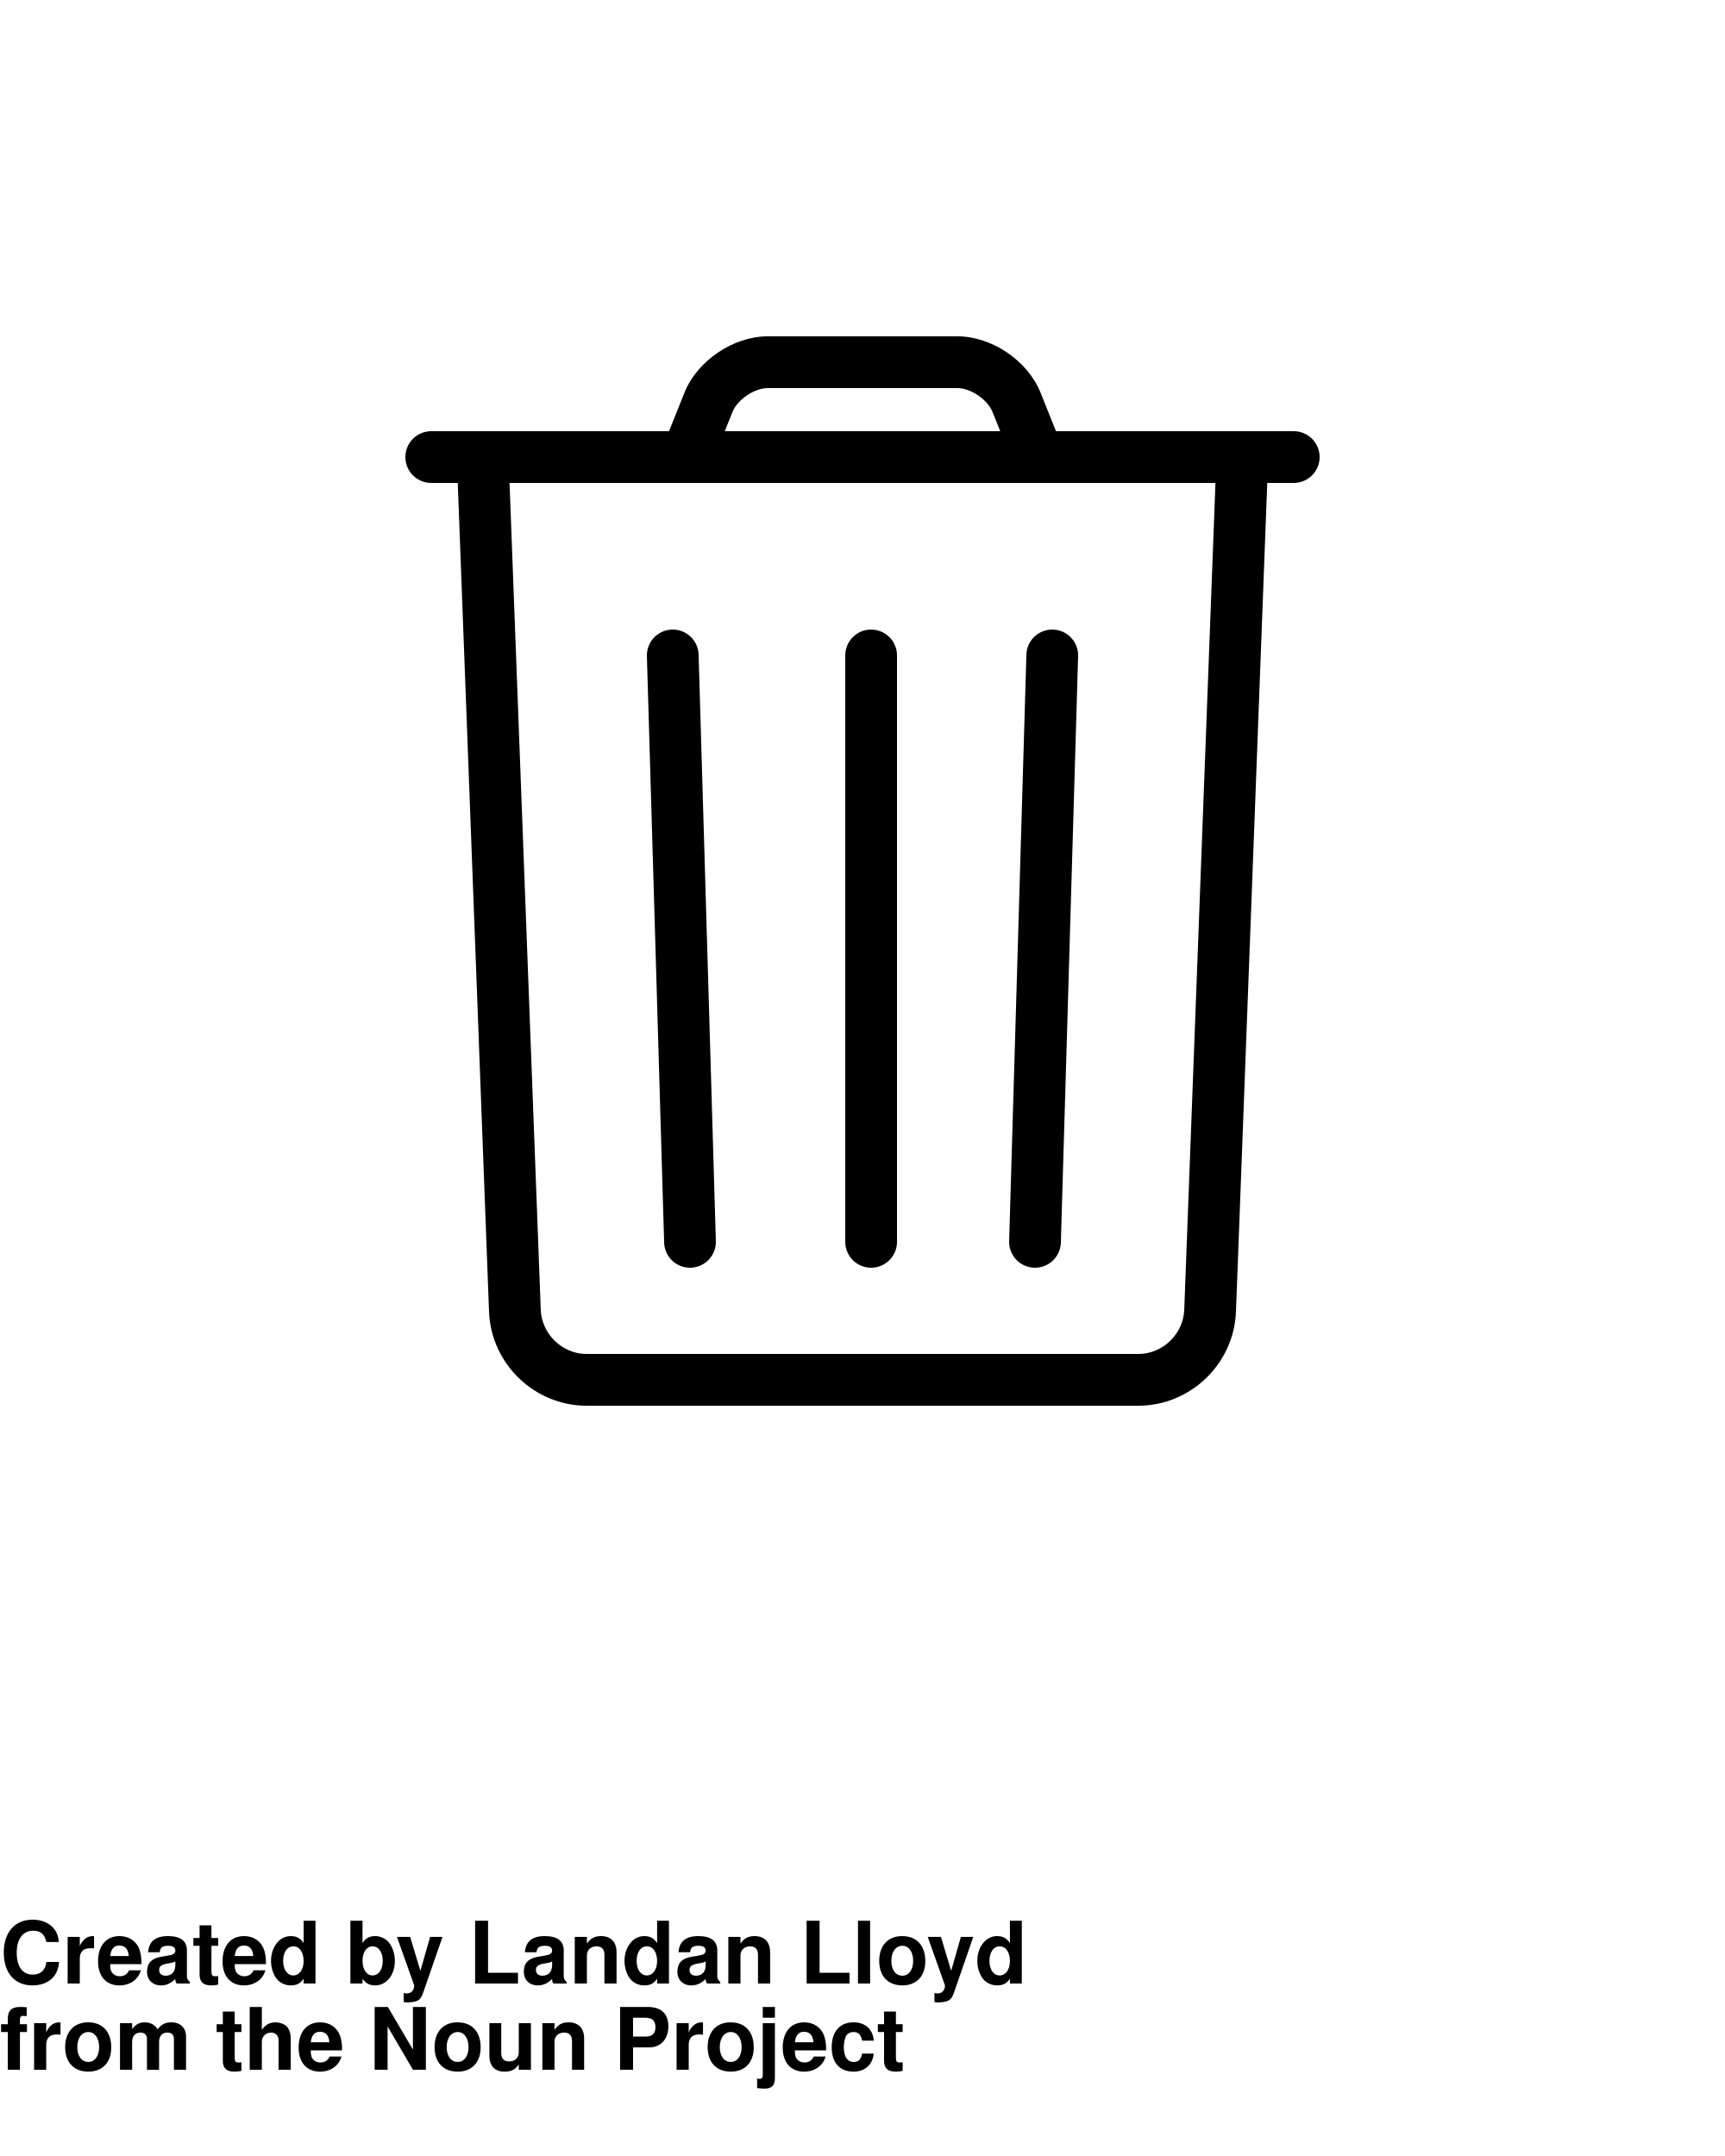
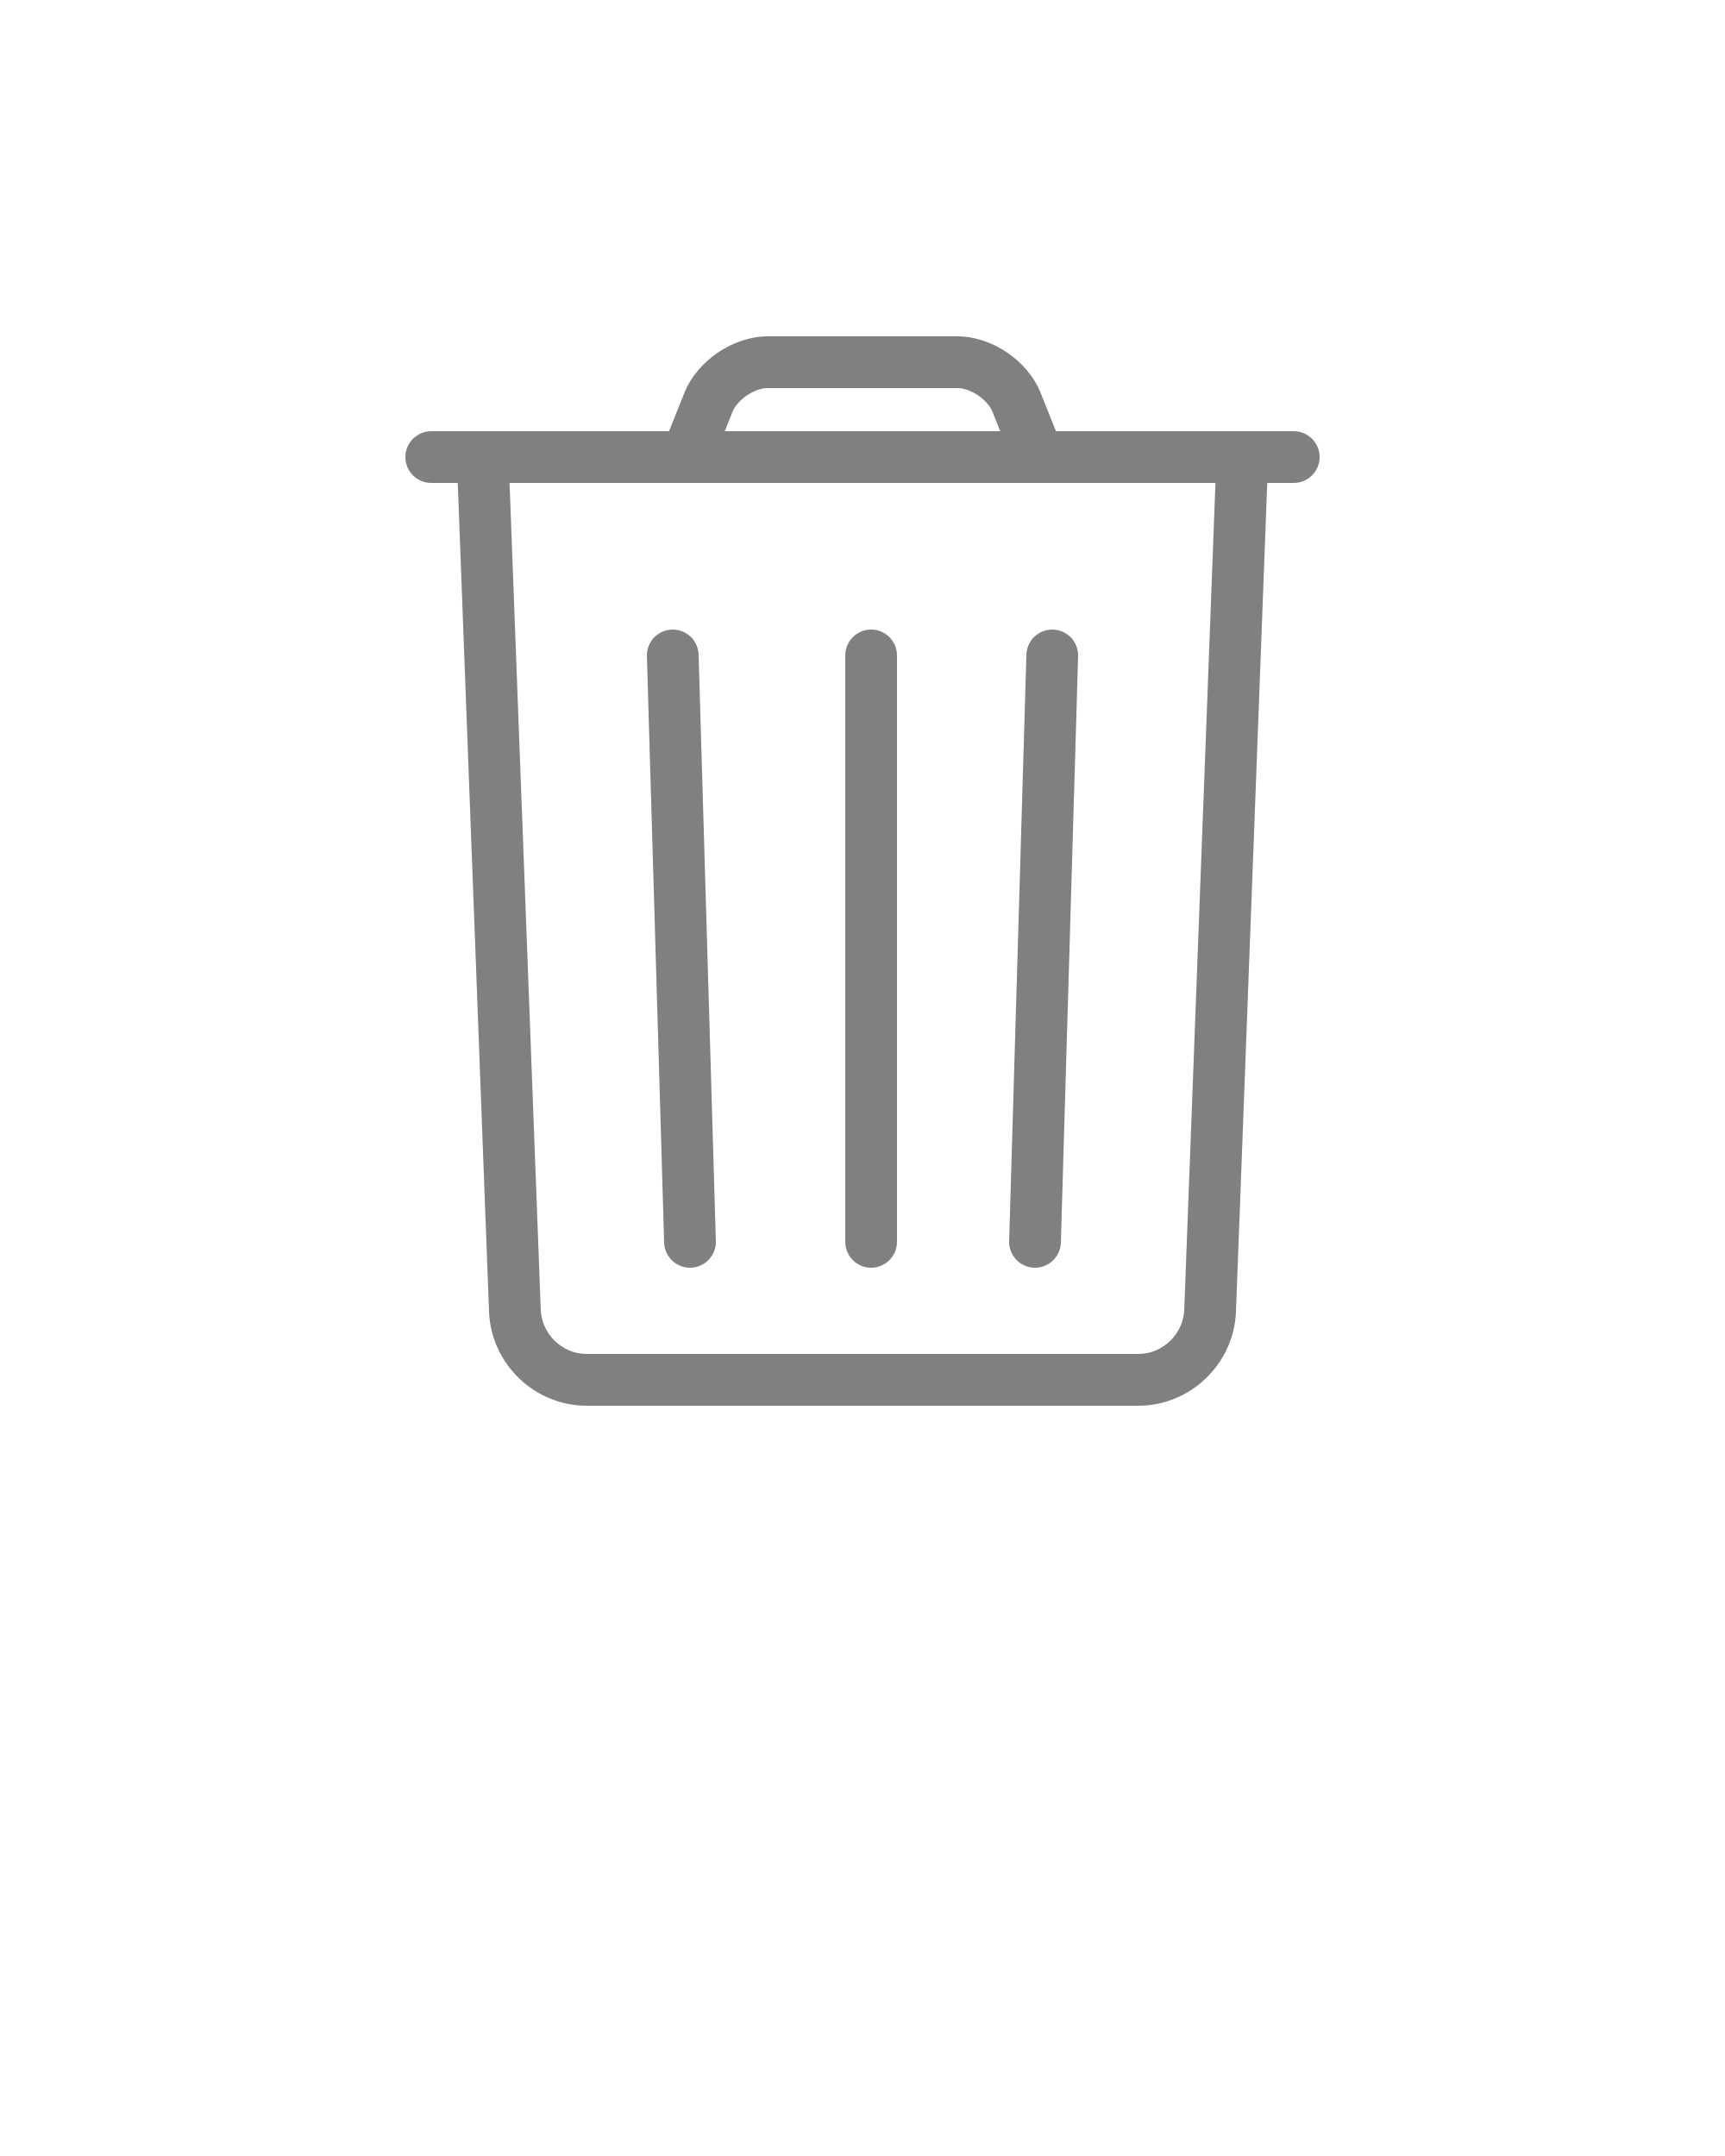
<svg xmlns="http://www.w3.org/2000/svg" viewBox="0 0 100 125" version="1.1" x="0px" y="0px">
  <g stroke="none" stroke-width="1" fill="none" fill-rule="evenodd">
    <g fill-rule="nonzero" fill="#000000">
-       <path d="M70.501,26.943 L68.652,75.938 C68.599,77.343 67.399,78.5 66,78.5 L34,78.5 C32.598,78.5 31.401,77.345 31.348,75.938 L29.499,26.943 C29.468,26.116 28.771,25.47 27.943,25.501 C27.116,25.532 26.47,26.229 26.501,27.057 L28.35,76.051 C28.464,79.068 30.984,81.5 34,81.5 L66,81.5 C69.012,81.5 71.536,79.067 71.65,76.051 L73.499,27.057 C73.53,26.229 72.884,25.532 72.057,25.501 C71.229,25.47 70.532,26.116 70.501,26.943 Z" />
-       <path d="M49,38 L49,72 C49,72.828 49.672,73.5 50.5,73.5 C51.328,73.5 52,72.828 52,72 L52,38 C52,37.172 51.328,36.5 50.5,36.5 C49.672,36.5 49,37.172 49,38 Z" />
-       <path d="M37.501,38.044 L38.501,72.044 C38.525,72.872 39.216,73.524 40.044,73.499 C40.872,73.475 41.524,72.784 41.499,71.956 L40.499,37.956 C40.475,37.128 39.784,36.476 38.956,36.501 C38.128,36.525 37.476,37.216 37.501,38.044 Z" />
-       <path d="M59.501,37.956 L58.501,71.956 C58.476,72.784 59.128,73.475 59.956,73.499 C60.784,73.524 61.475,72.872 61.499,72.044 L62.499,38.044 C62.524,37.216 61.872,36.525 61.044,36.501 C60.216,36.476 59.525,37.128 59.501,37.956 Z" />
-       <path d="M25,28 L75,28 C75.828,28 76.5,27.328 76.5,26.5 C76.5,25.672 75.828,25 75,25 L25,25 C24.172,25 23.5,25.672 23.5,26.5 C23.5,27.328 24.172,28 25,28 Z" />
-       <path d="M41.393,26.557 L42.463,23.881 C42.748,23.169 43.736,22.5 44.5,22.5 L55.5,22.5 C56.269,22.5 57.25,23.164 57.537,23.881 L58.607,26.557 L61.393,25.443 L60.322,22.767 C59.58,20.911 57.496,19.5 55.5,19.5 L44.5,19.5 C42.51,19.5 40.418,20.916 39.678,22.767 L38.607,25.443 L41.393,26.557 Z" />
+       <path fill="grey" d="M70.501,26.943 L68.652,75.938 C68.599,77.343 67.399,78.5 66,78.5 L34,78.5 C32.598,78.5 31.401,77.345 31.348,75.938 L29.499,26.943 C29.468,26.116 28.771,25.47 27.943,25.501 C27.116,25.532 26.47,26.229 26.501,27.057 L28.35,76.051 C28.464,79.068 30.984,81.5 34,81.5 L66,81.5 C69.012,81.5 71.536,79.067 71.65,76.051 L73.499,27.057 C73.53,26.229 72.884,25.532 72.057,25.501 C71.229,25.47 70.532,26.116 70.501,26.943 Z" />
+       <path fill="grey" d="M49,38 L49,72 C49,72.828 49.672,73.5 50.5,73.5 C51.328,73.5 52,72.828 52,72 L52,38 C52,37.172 51.328,36.5 50.5,36.5 C49.672,36.5 49,37.172 49,38 Z" />
+       <path fill="grey" d="M37.501,38.044 L38.501,72.044 C38.525,72.872 39.216,73.524 40.044,73.499 C40.872,73.475 41.524,72.784 41.499,71.956 L40.499,37.956 C40.475,37.128 39.784,36.476 38.956,36.501 C38.128,36.525 37.476,37.216 37.501,38.044 Z" />
+       <path fill="grey" d="M59.501,37.956 L58.501,71.956 C58.476,72.784 59.128,73.475 59.956,73.499 C60.784,73.524 61.475,72.872 61.499,72.044 L62.499,38.044 C62.524,37.216 61.872,36.525 61.044,36.501 C60.216,36.476 59.525,37.128 59.501,37.956 Z" />
+       <path fill="grey" d="M25,28 L75,28 C75.828,28 76.5,27.328 76.5,26.5 C76.5,25.672 75.828,25 75,25 L25,25 C24.172,25 23.5,25.672 23.5,26.5 C23.5,27.328 24.172,28 25,28 Z" />
+       <path fill="grey" d="M41.393,26.557 L42.463,23.881 C42.748,23.169 43.736,22.5 44.5,22.5 L55.5,22.5 C56.269,22.5 57.25,23.164 57.537,23.881 L58.607,26.557 L61.393,25.443 L60.322,22.767 C59.58,20.911 57.496,19.5 55.5,19.5 L44.5,19.5 C42.51,19.5 40.418,20.916 39.678,22.767 L38.607,25.443 L41.393,26.557 Z" />
    </g>
  </g>
-   <text x="0" y="115" fill="#000000" font-size="5px" font-weight="bold" font-family="'Helvetica Neue', Helvetica, Arial-Unicode, Arial, Sans-serif">Created by Landan Lloyd</text>
-   <text x="0" y="120" fill="#000000" font-size="5px" font-weight="bold" font-family="'Helvetica Neue', Helvetica, Arial-Unicode, Arial, Sans-serif">from the Noun Project</text>
</svg>
